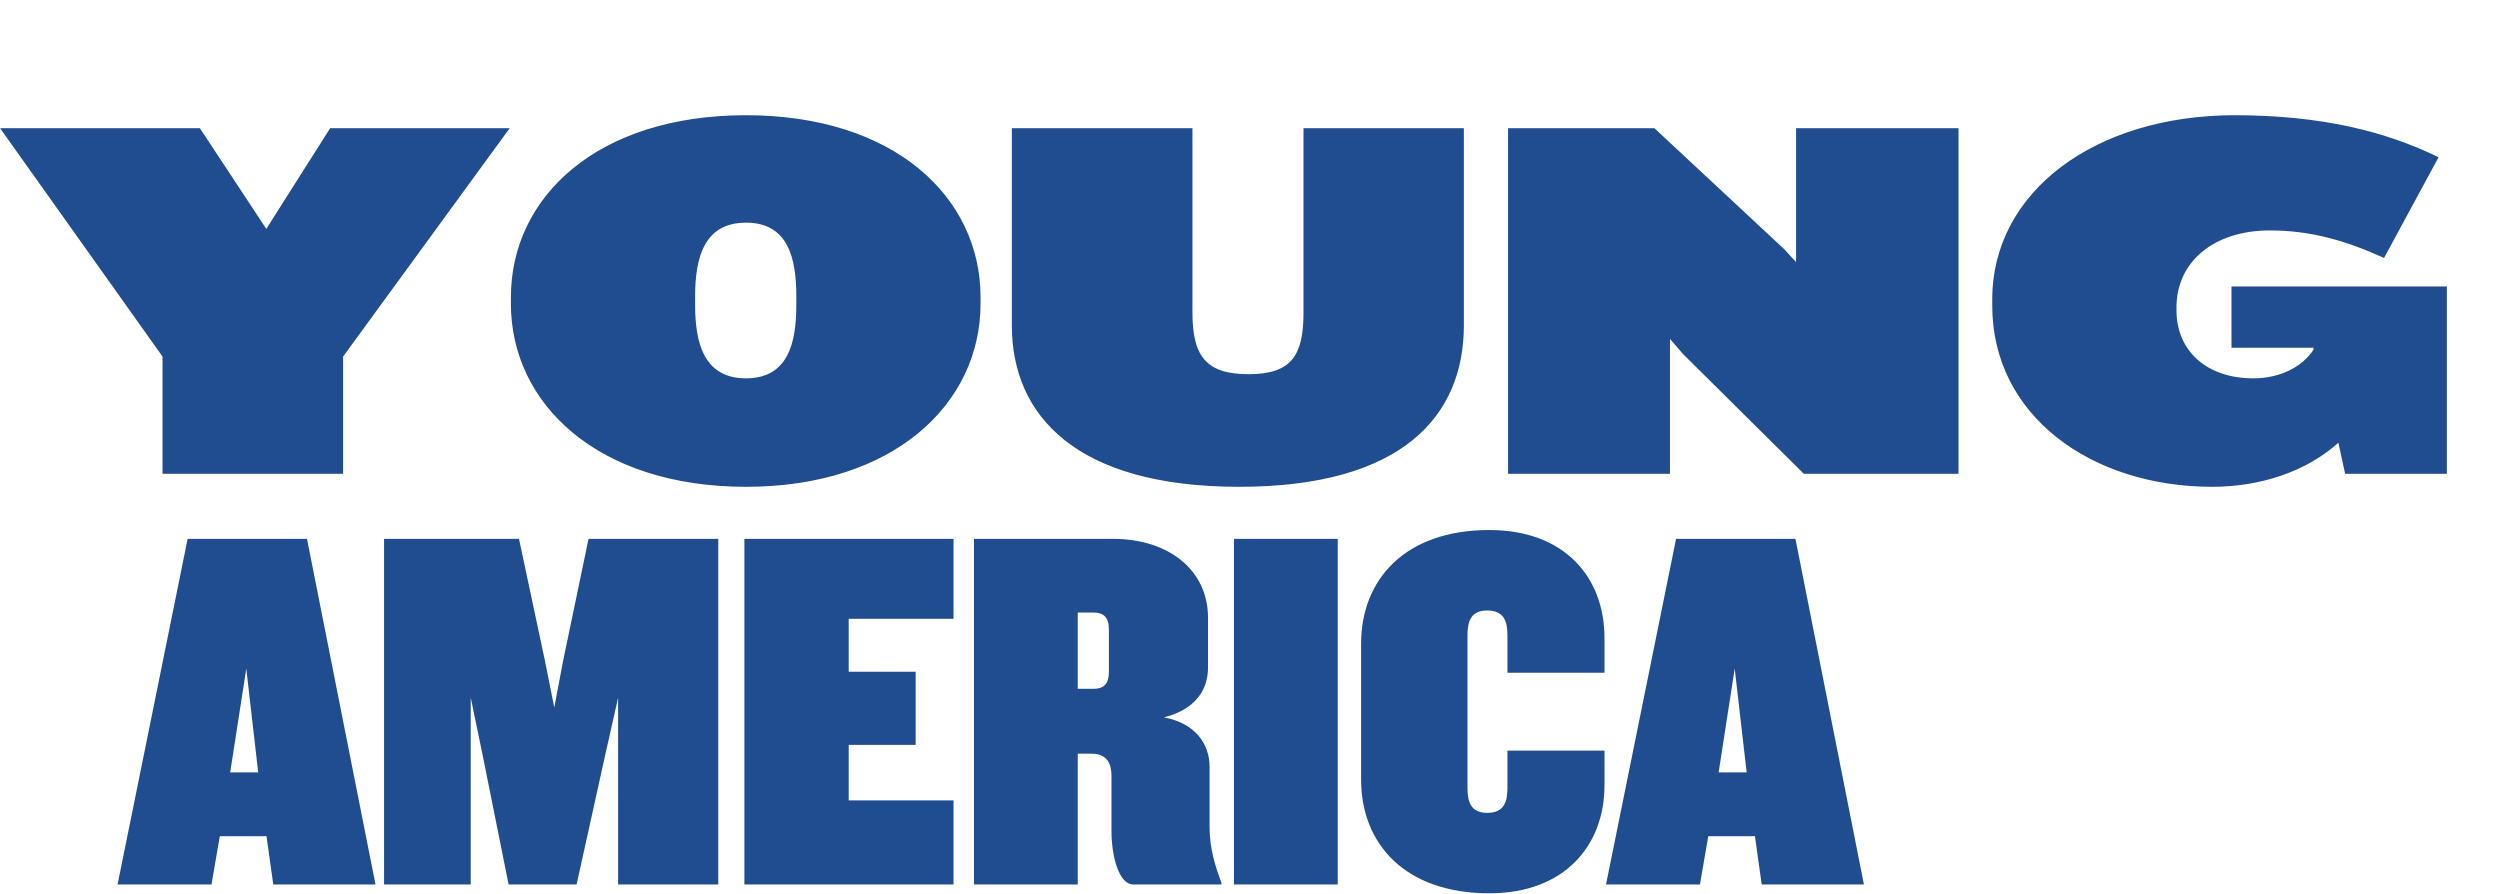
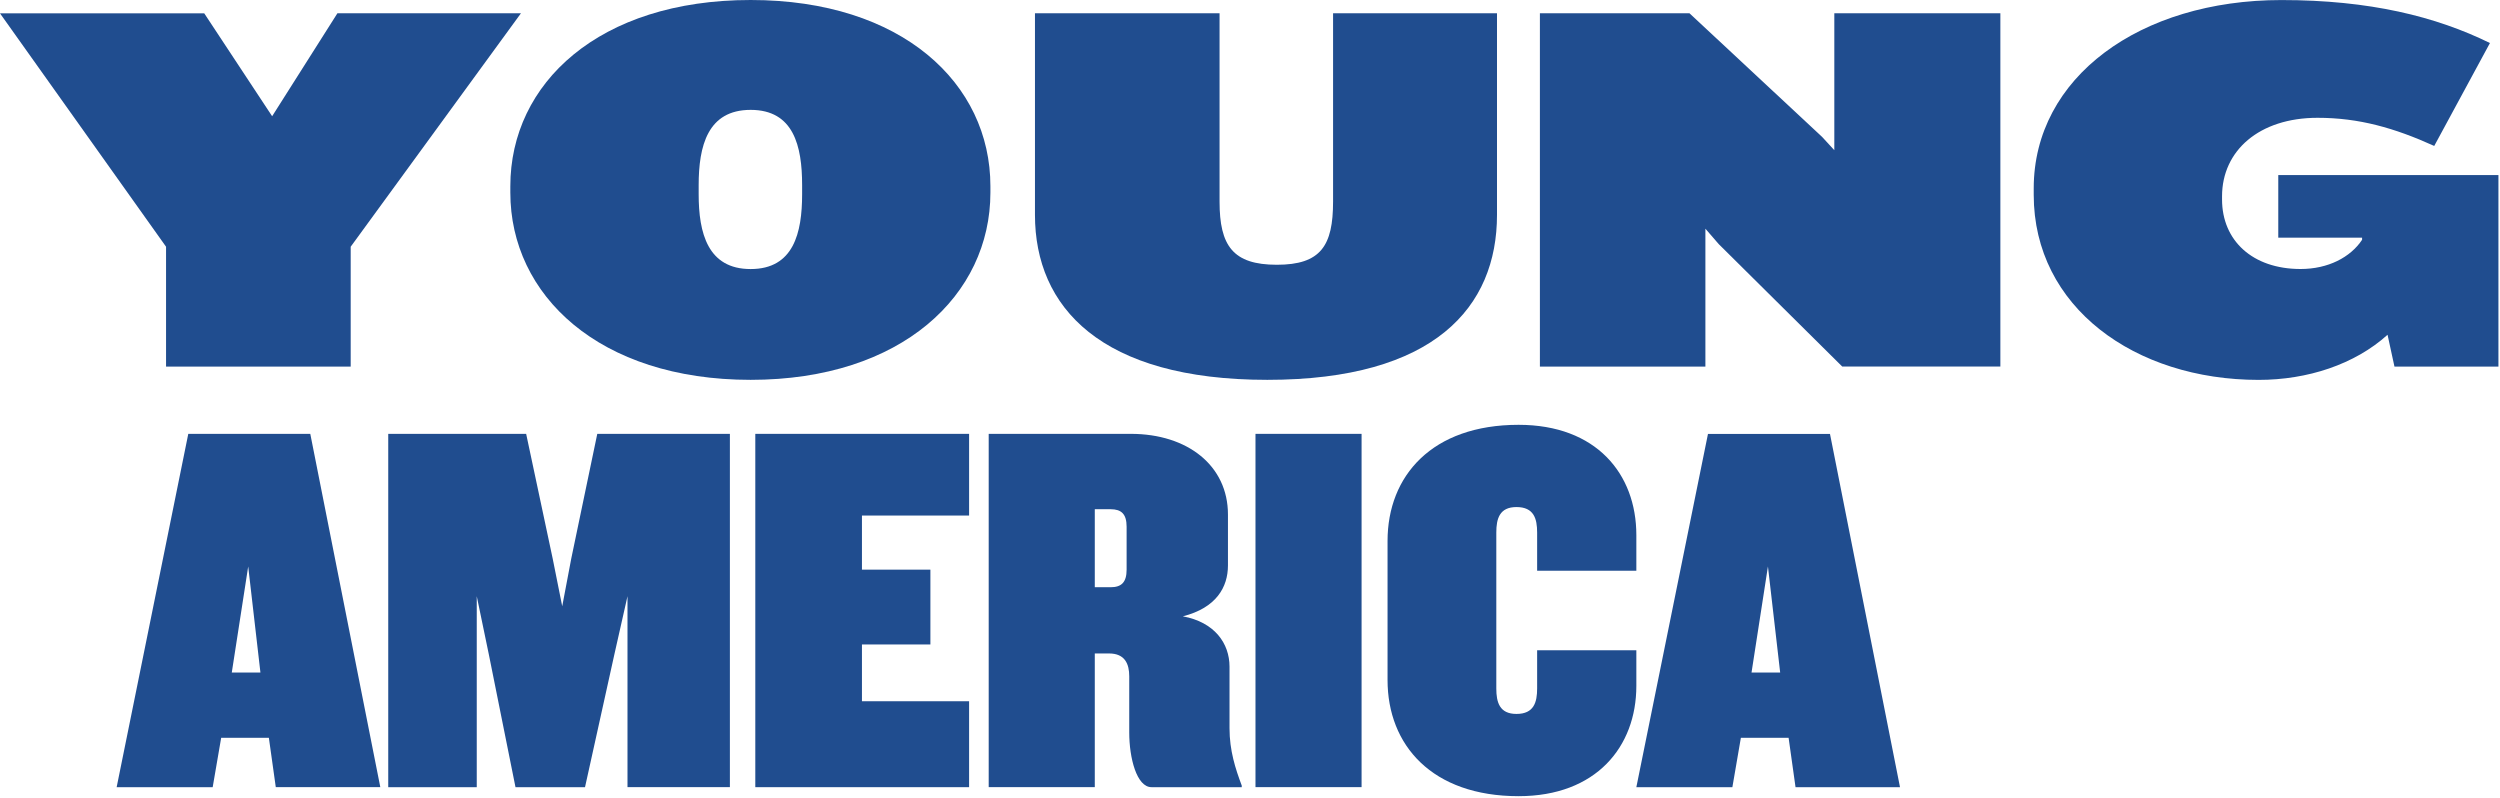
- <svg xmlns="http://www.w3.org/2000/svg" width="554" height="198" viewBox="0 0 554 198" fill="none">
-   <path d="M112.949 28.41H73.159L59.014 50.72L44.294 28.41H0.019L36.014 79.01V105H76.034V79.01L112.949 28.41ZM217.29 67.28V65.9C217.29 43.59 198.085 25.535 165.31 25.535C132.42 25.535 113.215 43.59 113.215 65.9V67.28C113.215 89.475 132.42 107.875 165.31 107.875C198.085 107.875 217.29 89.475 217.29 67.28ZM176.465 67.625C176.465 76.02 174.625 83.84 165.31 83.84C155.995 83.84 154.04 76.02 154.04 67.625V65.67C154.04 57.16 155.995 49.34 165.31 49.34C174.625 49.34 176.465 57.16 176.465 65.67V67.625ZM324.391 72.11V28.41H288.856V69.235C288.856 78.78 286.211 82.92 276.666 82.92C267.121 82.92 264.246 78.78 264.246 69.235V28.41H224.226V72.11C224.226 92.12 238.486 107.875 274.596 107.875C310.821 107.875 324.391 92.12 324.391 72.11ZM434.006 105V28.41H398.011V58.08L395.366 55.205L366.616 28.41H334.186V105H370.066V75.1L372.941 78.435L399.736 105H434.006ZM542.222 105V63.485H494.497V77.055H512.667V77.515C510.137 81.31 505.307 83.84 499.327 83.84C488.862 83.84 482.307 77.63 482.307 68.775V68.085C482.307 58.195 490.357 51.065 503.007 51.065C511.977 51.065 519.682 53.25 528.307 57.16L540.382 34.85C528.652 29.1 514.277 25.535 495.187 25.535C464.482 25.535 441.482 42.325 441.482 66.36V67.74C441.482 92.12 463.447 107.875 490.242 107.875C500.822 107.875 511.057 104.54 518.187 98.1L519.682 105H542.222Z" fill="#204D8F" />
-   <path d="M83.209 196L68.029 119.41H41.579L26.054 196H46.869L48.709 185.305H59.059L60.554 196H83.209ZM57.219 171.16H51.009L54.574 148.16L57.219 171.16ZM159.169 196V119.41H130.419L124.784 146.435L122.829 156.785L120.759 146.435L115.009 119.41H85.109V196H104.314V154.6L106.959 167.365L112.709 196H127.774L134.099 167.365L136.974 154.6V196H159.169ZM211.302 196V177.37H188.072V165.065H202.907V148.85H188.072V137.12H211.302V119.41H164.957V196H211.302ZM270.686 196V195.655C269.306 191.975 268.041 188.065 268.041 183.235V169.895C268.041 164.835 264.821 160.235 257.921 158.97C265.166 157.13 267.696 152.645 267.696 147.93V136.89C267.696 126.31 258.956 119.41 246.651 119.41H215.831V196H238.831V167.02H241.936C245.386 167.02 246.306 169.32 246.306 171.965V184.155C246.306 189.675 247.916 196 251.136 196H270.686ZM245.731 148.85C245.731 151.61 244.581 152.645 242.281 152.645H238.831V135.74H242.281C244.581 135.74 245.731 136.775 245.731 139.535V148.85ZM296.444 196V119.41H273.444V196H296.444ZM355.554 174.035V166.33H334.049V174.61C334.049 177.6 333.359 180.13 329.564 180.13C325.884 180.13 325.194 177.6 325.194 174.61V140.8C325.194 137.81 325.884 135.28 329.564 135.28C333.359 135.28 334.049 137.81 334.049 140.8V149.08H355.554V141.375C355.554 128.035 346.814 117.455 330.024 117.455C311.279 117.455 301.619 128.495 301.619 142.64V172.77C301.619 186.915 311.279 197.955 330.024 197.955C346.814 197.955 355.554 187.26 355.554 174.035ZM413.048 196L397.868 119.41H371.418L355.893 196H376.708L378.548 185.305H388.898L390.393 196H413.048ZM387.058 171.16H380.848L384.413 148.16L387.058 171.16Z" fill="#204D8F" />
+ <svg xmlns="http://www.w3.org/2000/svg" width="542" height="173" viewBox="0 0 542 173" fill="none">
+   <path d="M76.03 53.49V79.48H36V53.49L0 2.89H44.28L59 25.2L73.15 2.88H112.94L76.03 53.49Z" fill="#204D8F" />
+   <path d="M162.74 82.35C129.85 82.35 110.64 63.95 110.64 41.75V40.37C110.64 18.06 129.85 0 162.74 0C195.52 0 214.72 18.06 214.72 40.37V41.75C214.72 63.95 195.52 82.35 162.74 82.35ZM173.9 40.15C173.9 31.64 172.06 23.82 162.74 23.82C153.42 23.82 151.47 31.64 151.47 40.15V42.11C151.47 50.51 153.43 58.33 162.74 58.33C172.05 58.33 173.9 50.51 173.9 42.11V40.15Z" fill="#204D8F" />
+   <path d="M274.75 82.35C238.64 82.35 224.38 66.59 224.38 46.58V2.88H264.4V43.71C264.4 53.26 267.28 57.4 276.82 57.4C286.37 57.4 289.01 53.26 289.01 43.71V2.88H324.55V46.58C324.55 66.6 310.98 82.35 274.75 82.35Z" fill="#204D8F" />
+   <path d="M399.41 79.48L372.61 52.91L369.73 49.58V79.48H333.85V2.88H366.28L395.03 29.68L397.68 32.56V2.88H433.68V79.47H399.41V79.48Z" fill="#204D8F" />
+   <path d="M519.12 79.48L517.62 72.58C510.49 79.02 500.25 82.36 489.67 82.36C462.87 82.36 440.91 66.6 440.91 42.22V40.84C440.91 16.8 463.91 0.01 494.62 0.01C513.71 0.01 528.09 3.57 539.82 9.33L527.74 31.64C519.11 27.73 511.41 25.54 502.44 25.54C489.79 25.54 481.74 32.67 481.74 42.56V43.25C481.74 52.11 488.3 58.32 498.76 58.32C504.74 58.32 509.57 55.79 512.1 51.99V51.53H493.93V37.96H541.66V79.48H519.12V79.48Z" fill="#204D8F" />
+   <path d="M59.79 170.66L58.29 159.96H47.95L46.11 170.66H25.29L40.82 94.06H67.27L82.45 170.65H59.79V170.66ZM53.81 122.81L50.25 145.81H56.46L53.81 122.81Z" fill="#204D8F" />
+   <path d="M136.04 170.66V129.26L133.16 142.03L126.83 170.67H111.76L106.01 142.03L103.36 129.26V170.66H84.17V94.06H114.07L119.82 121.09L121.89 131.44L123.85 121.09L129.49 94.06H158.24V170.65H136.04V170.66Z" fill="#204D8F" />
+   <path d="M163.75 170.66V94.06H210.1V111.77H186.87V123.5H201.71V139.72H186.87V152.03H210.1V170.66H163.75V170.66Z" fill="#204D8F" />
+   <path d="M249.65 170.66C246.43 170.66 244.82 164.33 244.82 158.81V146.62C244.82 143.97 243.9 141.67 240.45 141.67H237.35V170.65H214.35V94.06H245.17C257.48 94.06 266.22 100.96 266.22 111.54V122.58C266.22 127.3 263.69 131.78 256.44 133.62C263.34 134.89 266.56 139.49 266.56 144.55V157.89C266.56 162.72 267.83 166.63 269.21 170.31V170.66H249.65ZM244.25 114.19C244.25 111.43 243.1 110.4 240.8 110.4H237.35V127.31H240.8C243.1 127.31 244.25 126.27 244.25 123.51V114.19Z" fill="#204D8F" />
+   <path d="M272.19 170.66V94.06H295.19V170.65H272.19V170.66Z" fill="#204D8F" />
+   <path d="M329.23 172.61C310.48 172.61 300.82 161.57 300.82 147.42V117.29C300.82 103.14 310.48 92.1 329.23 92.1C346.02 92.1 354.76 102.68 354.76 116.02V123.73H333.25V115.45C333.25 112.46 332.56 109.93 328.77 109.93C325.09 109.93 324.4 112.46 324.4 115.45V149.26C324.4 152.25 325.09 154.78 328.77 154.78C332.56 154.78 333.25 152.25 333.25 149.26V140.98H354.76V148.69C354.76 161.92 346.02 172.61 329.23 172.61Z" fill="#204D8F" />
+   <path d="M389.27 170.66L387.77 159.96H377.42L375.58 170.66H354.76L370.29 94.07H396.74L411.92 170.66H389.27ZM383.29 122.81L379.73 145.81H385.94L383.29 122.81Z" fill="#204D8F" />
</svg>
